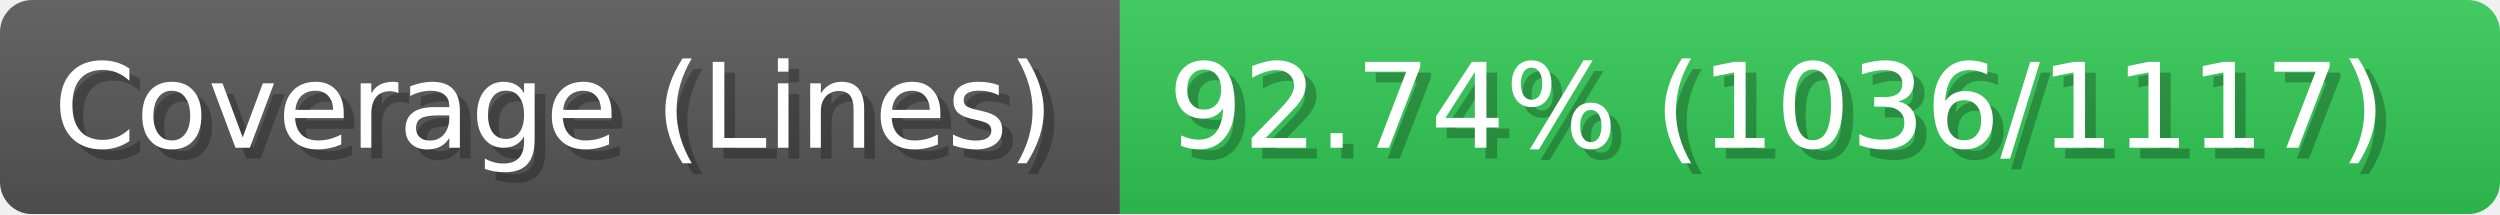
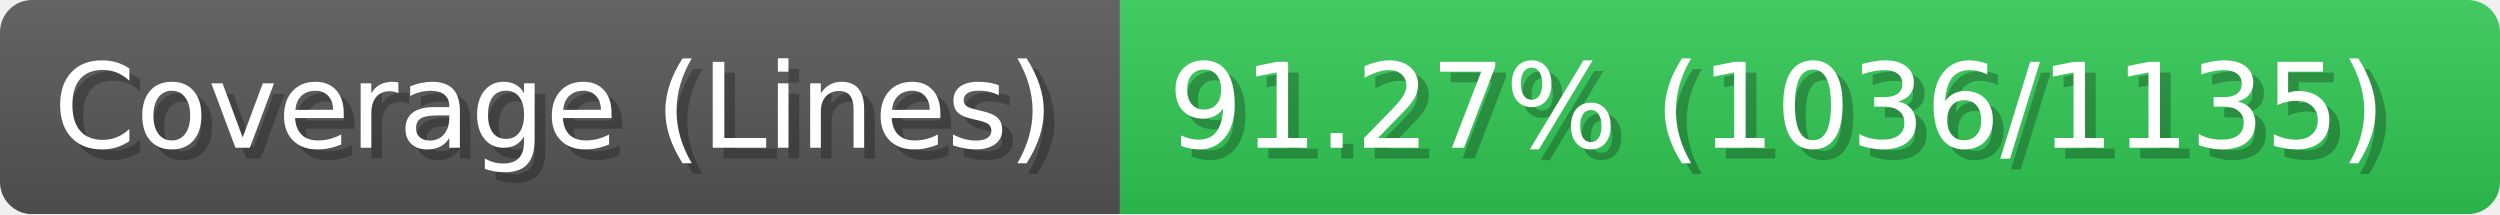
- <svg xmlns="http://www.w3.org/2000/svg" width="233.5" height="20" viewBox="0 0 2335 200" role="img" aria-label="Coverage (Lines): 92.74% (1036/1117)">
+ <svg xmlns="http://www.w3.org/2000/svg" width="233.5" height="20" viewBox="0 0 2335 200" role="img" aria-label="Coverage (Lines): 91.27% (1036/1135)">
  <linearGradient id="a" x2="0" y2="100%">
    <stop offset="0" stop-opacity=".1" stop-color="#EEE" />
    <stop offset="1" stop-opacity=".1" />
  </linearGradient>
  <mask id="m">
    <rect width="2335" height="200" rx="30" fill="#FFF" />
  </mask>
  <g mask="url(#m)">
    <rect width="1046" height="200" fill="#555" />
    <rect width="1289" height="200" fill="#31c653" x="1046" />
    <rect width="2335" height="200" fill="url(#a)" />
  </g>
  <g aria-hidden="true" fill="#fff" text-anchor="start" font-family="Verdana,DejaVu Sans,sans-serif" font-size="110">
    <text x="60" y="148" textLength="946" fill="#000" opacity="0.25">Coverage (Lines)</text>
    <text x="50" y="138" textLength="946">Coverage (Lines)</text>
-     <text x="1101" y="148" textLength="1189" fill="#000" opacity="0.25">92.74% (1036/1117)</text>
-     <text x="1091" y="138" textLength="1189">92.74% (1036/1117)</text>
+     <text x="1101" y="148" textLength="1189" fill="#000" opacity="0.25">91.27% (1036/1135)</text>
+     <text x="1091" y="138" textLength="1189">91.27% (1036/1135)</text>
  </g>
</svg>
